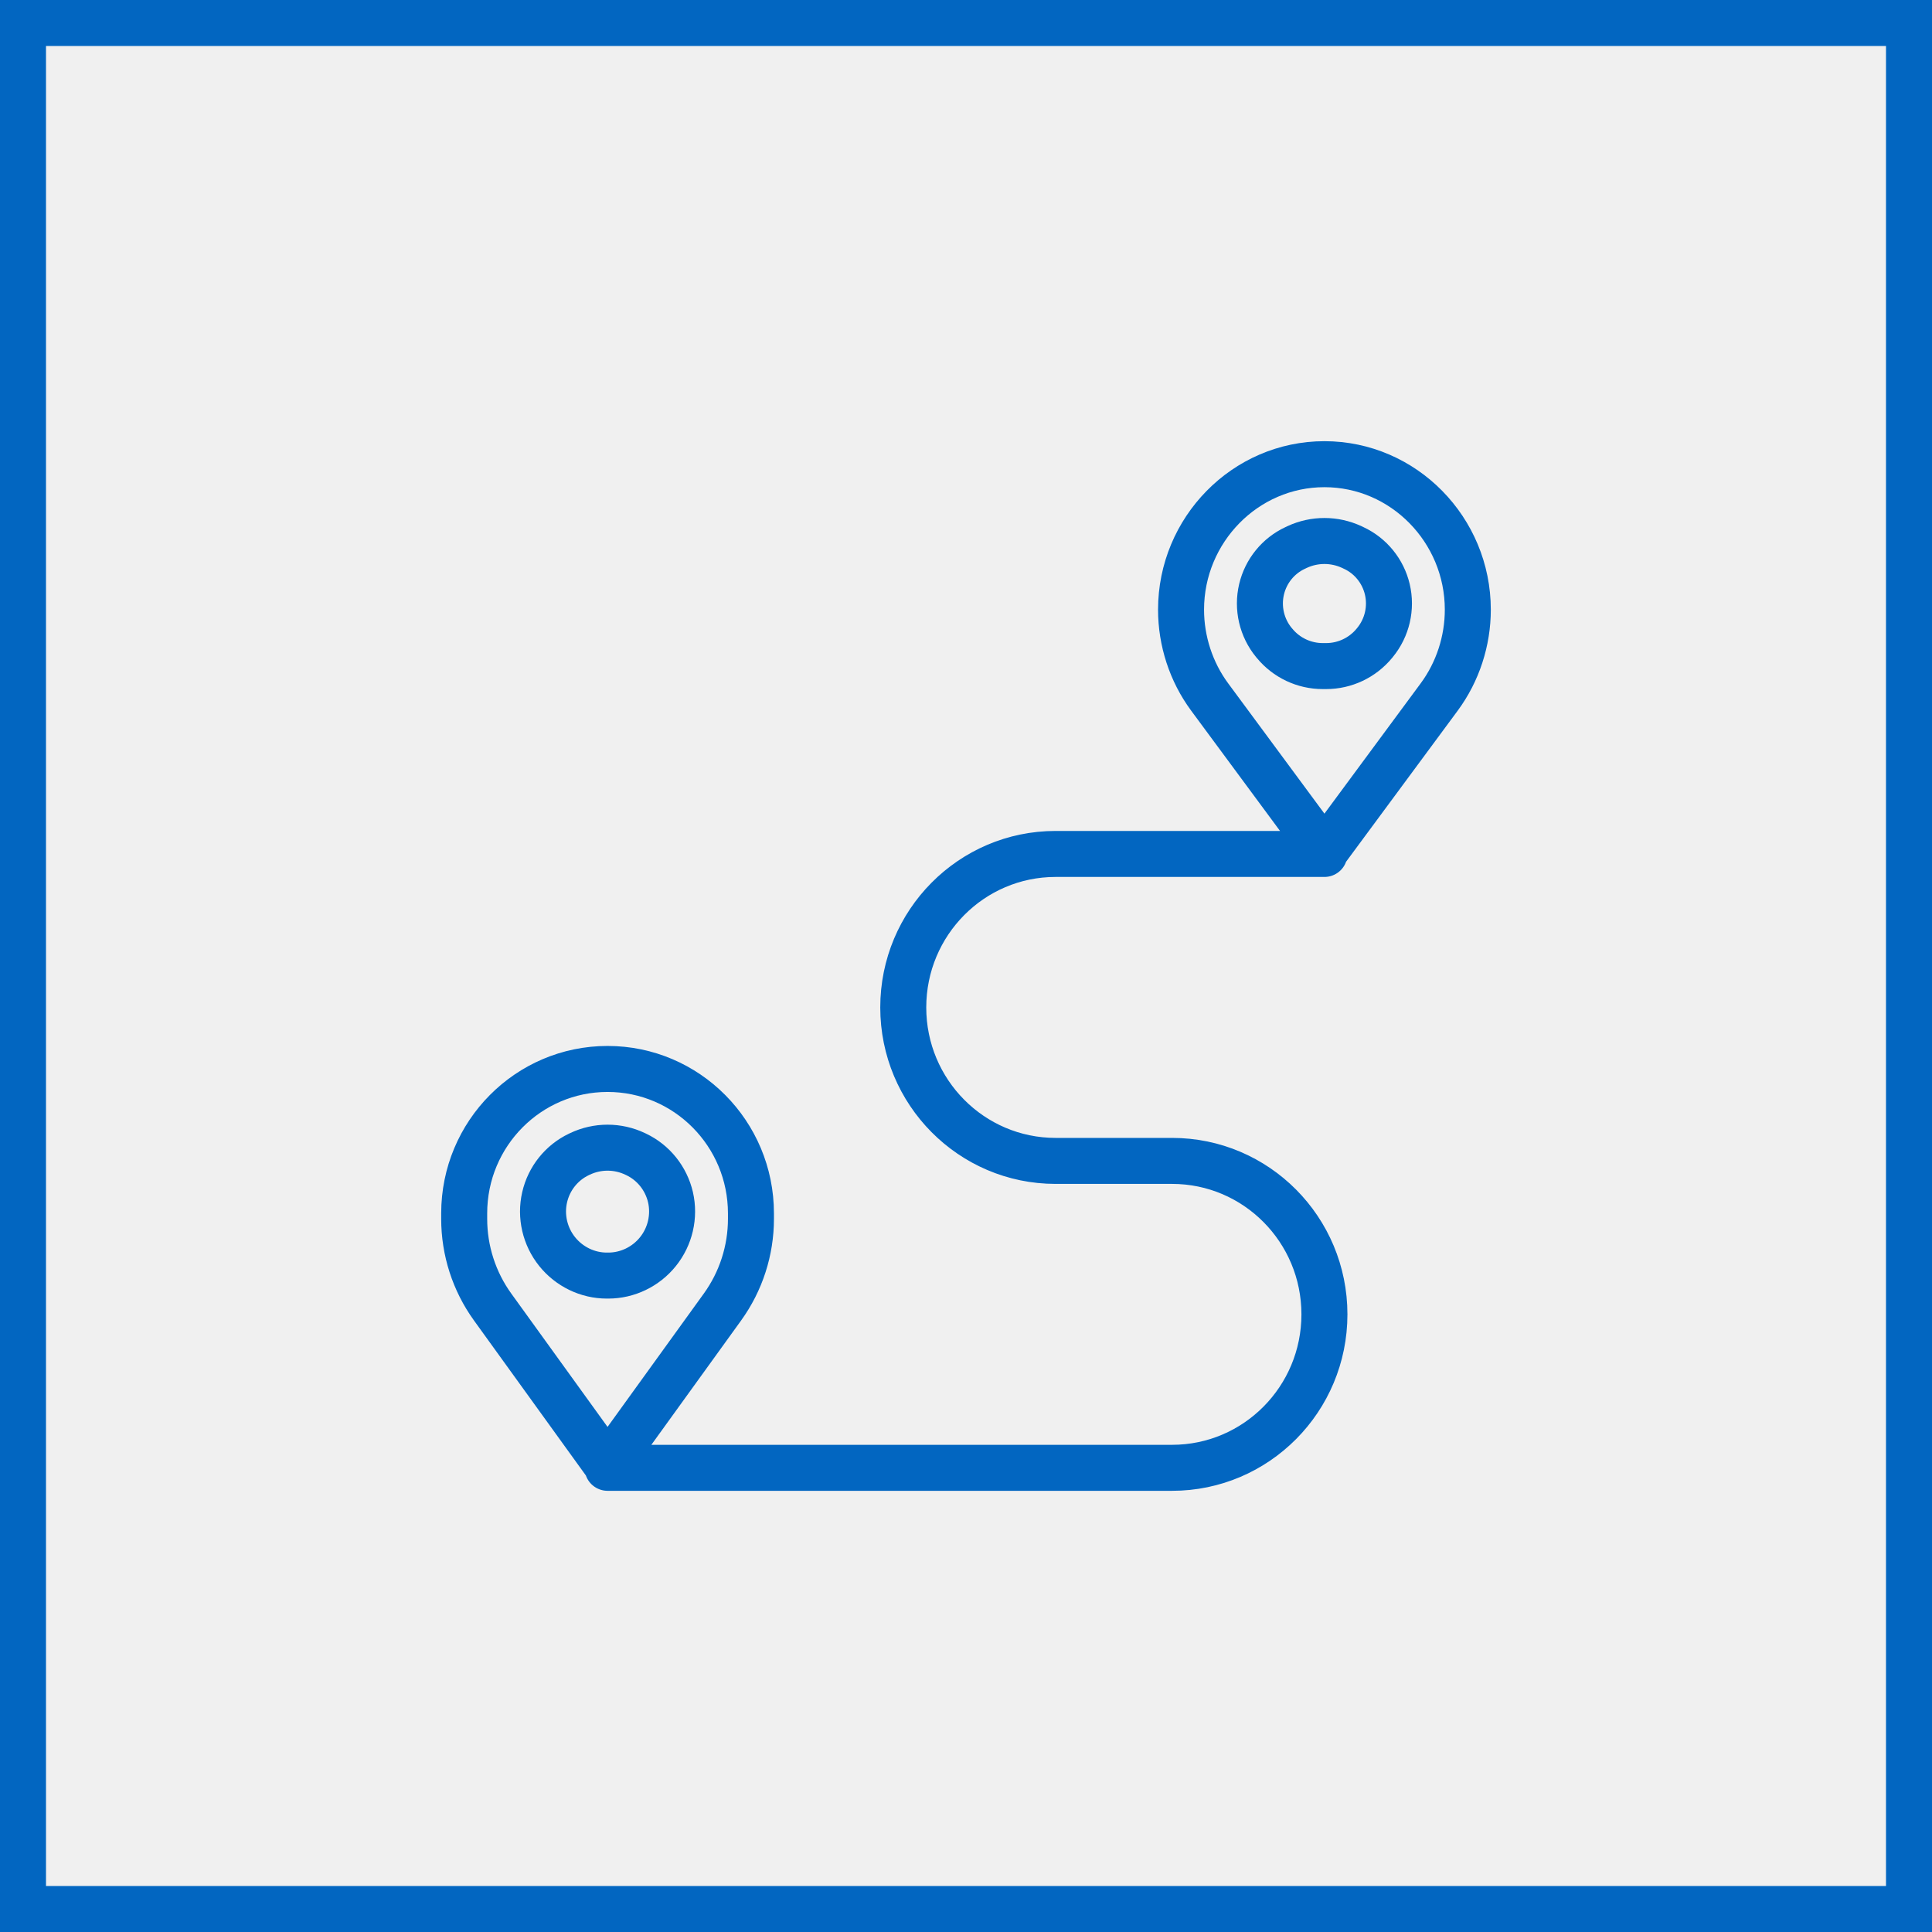
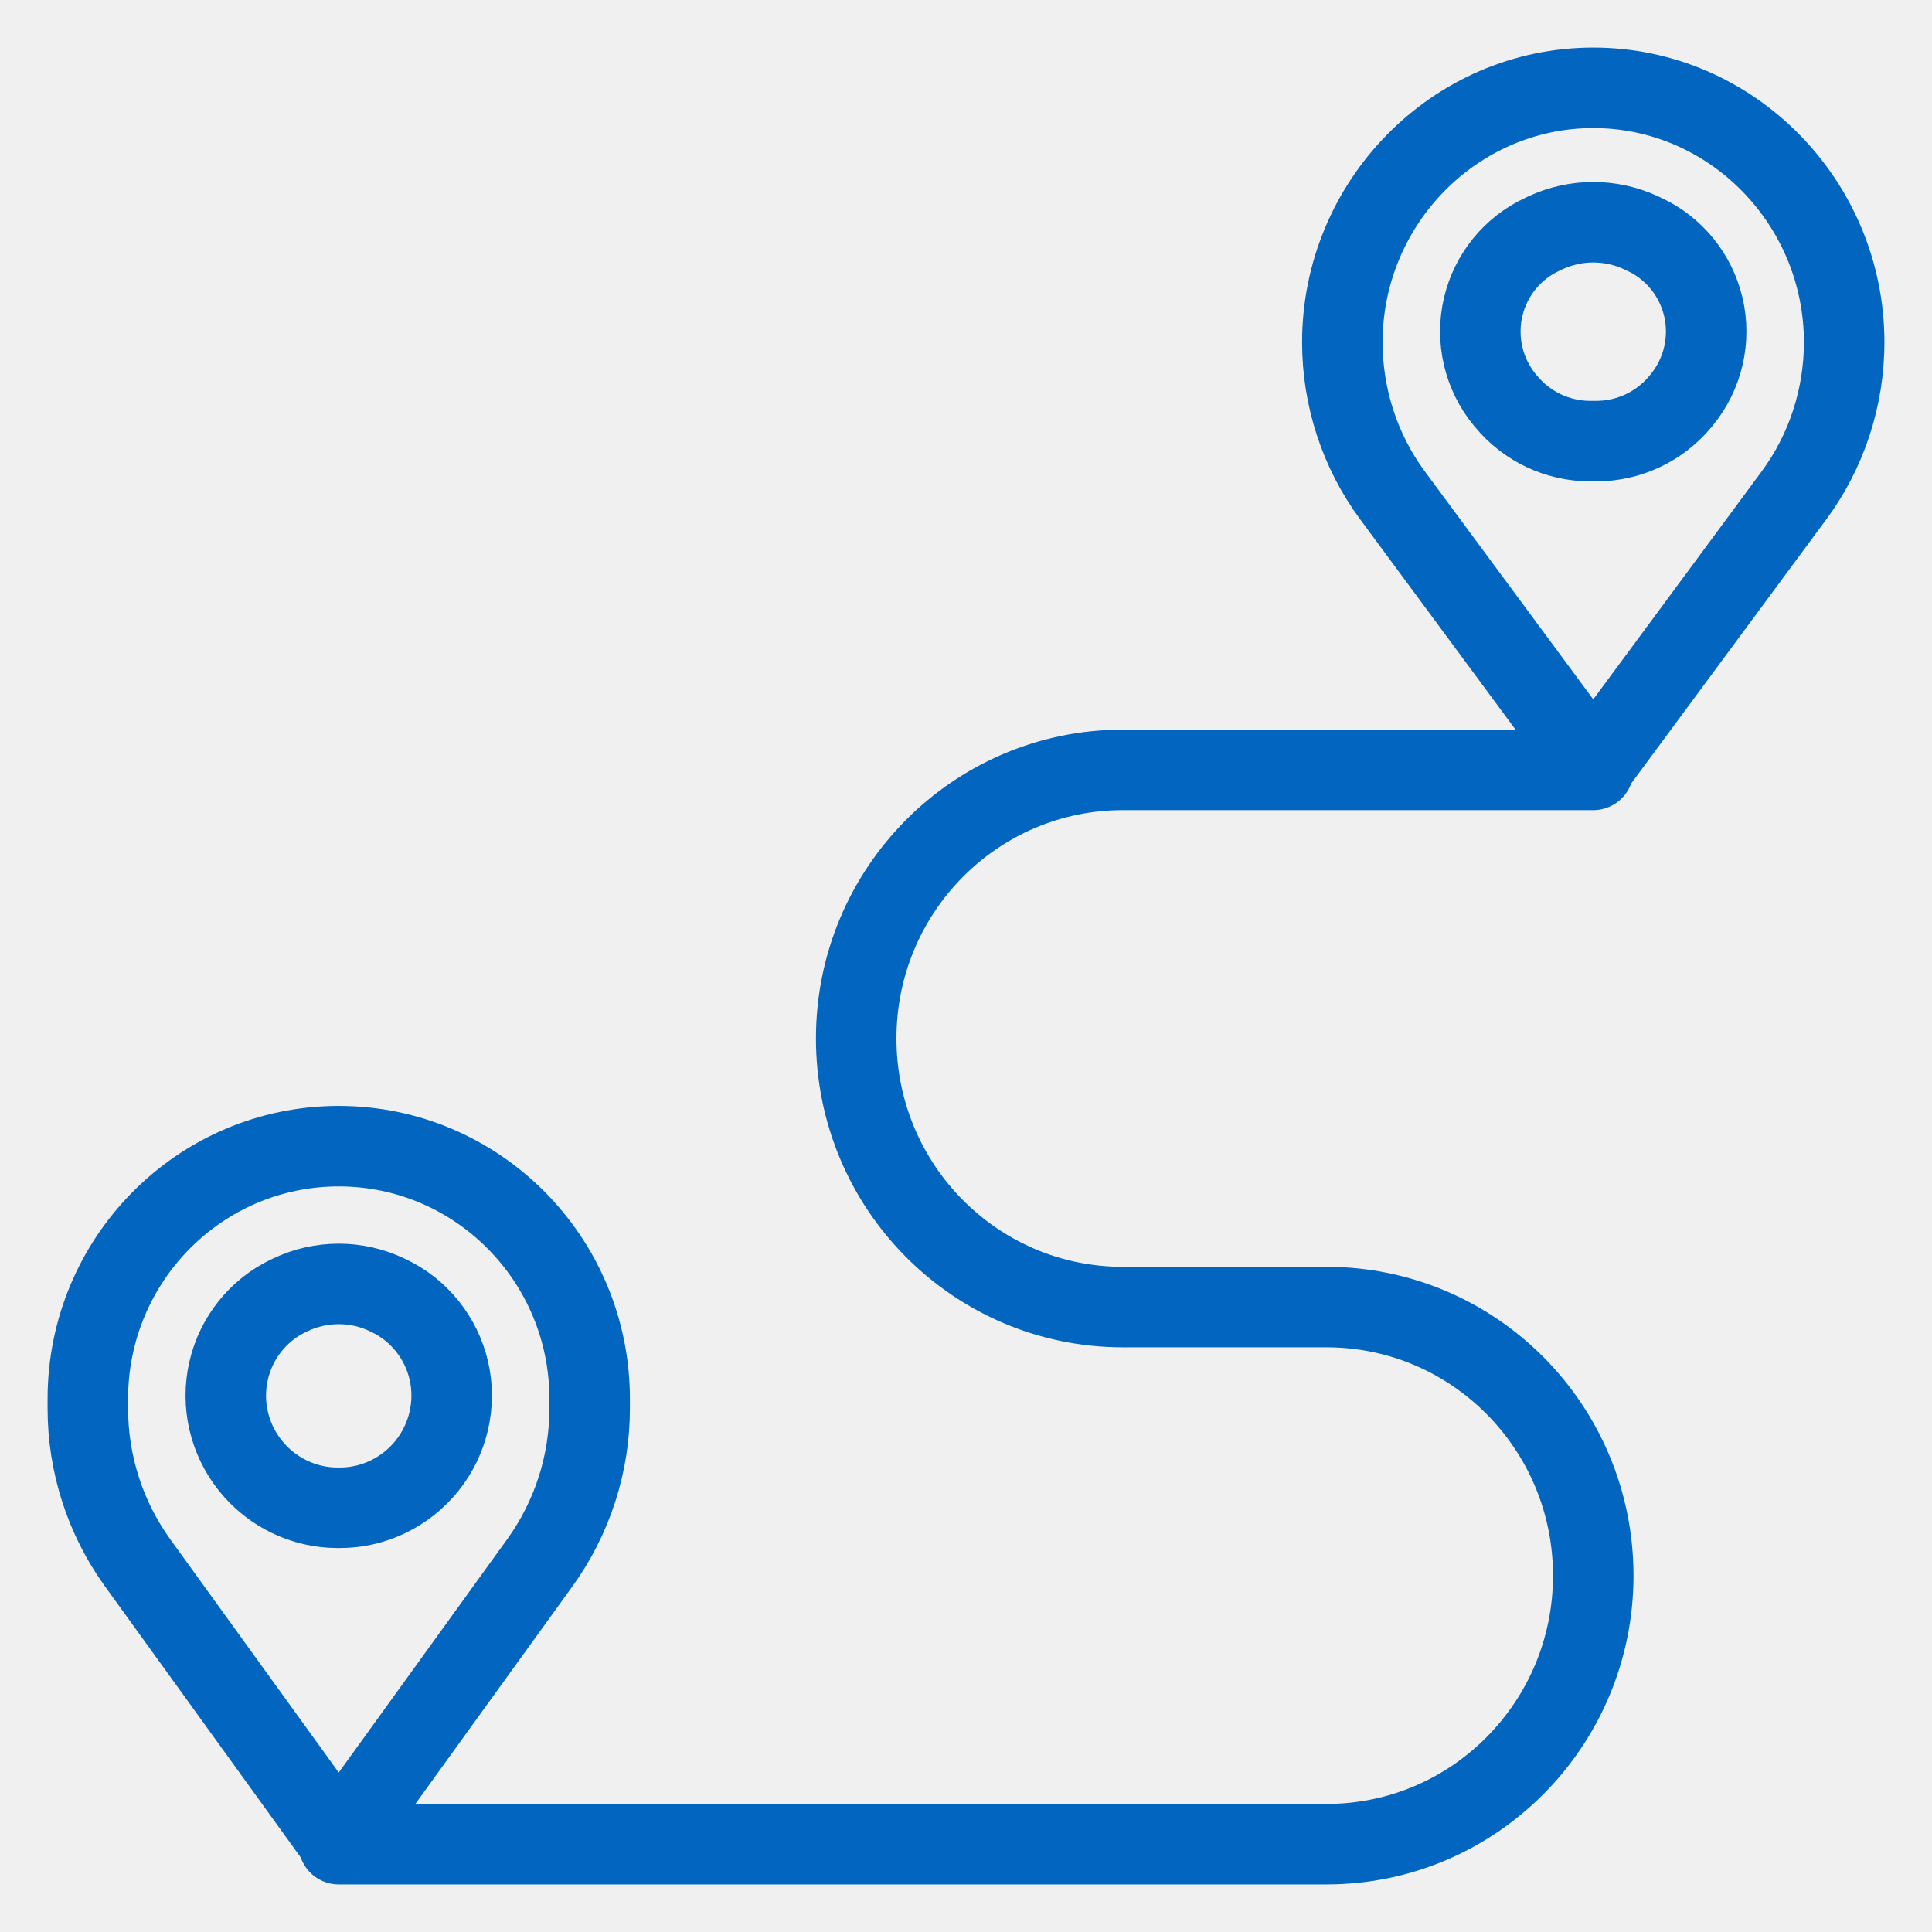
- <svg xmlns="http://www.w3.org/2000/svg" width="42" height="42" viewBox="0 0 42 42" fill="none">
-   <rect x="0.5" y="0.5" width="41" height="41" stroke="#0266C1" />
-   <g clip-path="url(#clip0_22879_693)">
-     <path d="M28.792 18.564H22.948C21.119 18.564 19.636 20.058 19.636 21.901C19.636 23.743 21.119 25.237 22.948 25.237H25.48C27.309 25.237 28.792 26.73 28.792 28.573C28.792 30.415 27.309 31.909 25.48 31.909H13.208M16.325 26.378C16.325 24.644 14.929 23.238 13.208 23.238C11.486 23.238 10.091 24.644 10.091 26.378V26.496C10.091 27.185 10.307 27.856 10.709 28.413L13.201 31.865C13.205 31.869 13.211 31.869 13.214 31.865L15.706 28.413C16.108 27.856 16.325 27.185 16.325 26.496V26.378ZM13.81 25.086L13.829 25.095C14.206 25.274 14.481 25.618 14.576 26.027C14.671 26.442 14.569 26.88 14.303 27.21C14.04 27.537 13.642 27.73 13.224 27.73H13.191C12.774 27.73 12.376 27.537 12.113 27.21C11.847 26.88 11.744 26.442 11.84 26.027C11.934 25.618 12.209 25.274 12.586 25.095L12.605 25.086C12.987 24.904 13.429 24.904 13.81 25.086ZM31.909 13.253C31.909 11.519 30.514 10.091 28.792 10.091C27.071 10.091 25.675 11.519 25.675 13.253C25.675 13.934 25.893 14.605 26.297 15.152L28.786 18.521C28.789 18.525 28.795 18.525 28.798 18.521L31.287 15.152C31.691 14.605 31.909 13.934 31.909 13.253ZM29.386 11.892L29.428 11.912C29.796 12.083 30.065 12.415 30.159 12.811C30.255 13.218 30.155 13.647 29.89 13.969L29.877 13.985C29.618 14.299 29.234 14.48 28.829 14.48H28.755C28.35 14.48 27.966 14.299 27.708 13.985L27.694 13.969C27.429 13.647 27.329 13.218 27.425 12.811C27.519 12.415 27.788 12.083 28.156 11.912L28.198 11.892C28.575 11.717 29.009 11.717 29.386 11.892Z" stroke="#0266C1" stroke-linecap="round" />
+ <svg xmlns="http://www.w3.org/2000/svg" width="24" height="24" viewBox="0 0 24 24" fill="none">
+   <g clip-path="url(#clip0_23554_694)">
+     <path d="M19.792 9.564H13.948C12.119 9.564 10.636 11.058 10.636 12.9C10.636 14.743 12.119 16.237 13.948 16.237H16.48C18.309 16.237 19.792 17.73 19.792 19.573C19.792 21.415 18.309 22.909 16.48 22.909H4.208M7.325 17.378C7.325 15.644 5.929 14.238 4.208 14.238C2.486 14.238 1.091 15.644 1.091 17.378V17.496C1.091 18.185 1.307 18.856 1.709 19.413L4.202 22.865C4.205 22.869 4.211 22.869 4.214 22.865L6.706 19.413C7.108 18.856 7.325 18.185 7.325 17.496V17.378ZM4.81 16.086L4.829 16.095C5.206 16.274 5.481 16.618 5.576 17.027C5.671 17.442 5.569 17.88 5.303 18.21C5.04 18.537 4.642 18.73 4.224 18.73H4.191C3.774 18.73 3.376 18.537 3.113 18.21C2.847 17.88 2.744 17.442 2.84 17.027C2.934 16.618 3.209 16.274 3.586 16.095L3.605 16.086C3.987 15.904 4.429 15.904 4.81 16.086ZM22.909 4.253C22.909 2.519 21.514 1.091 19.792 1.091C18.071 1.091 16.675 2.519 16.675 4.253C16.675 4.935 16.893 5.605 17.297 6.152L19.786 9.521C19.789 9.525 19.795 9.525 19.798 9.521L22.287 6.152C22.691 5.605 22.909 4.935 22.909 4.253ZM20.386 2.892L20.428 2.912C20.796 3.083 21.065 3.415 21.159 3.811C21.255 4.218 21.155 4.647 20.89 4.969L20.877 4.985C20.618 5.299 20.234 5.48 19.829 5.48H19.755C19.35 5.48 18.966 5.299 18.708 4.985L18.694 4.969C18.429 4.647 18.329 4.218 18.425 3.811C18.519 3.415 18.788 3.083 19.156 2.912L19.198 2.892C19.575 2.717 20.009 2.717 20.386 2.892Z" stroke="#0266C1" stroke-linecap="round" />
  </g>
  <defs>
-     <clipPath id="clip0_22879_693">
-       <rect width="24" height="24" fill="white" transform="translate(9 9)" />
+     <clipPath id="clip0_23554_694">
+       <rect width="24" height="24" fill="white" />
    </clipPath>
  </defs>
</svg>
